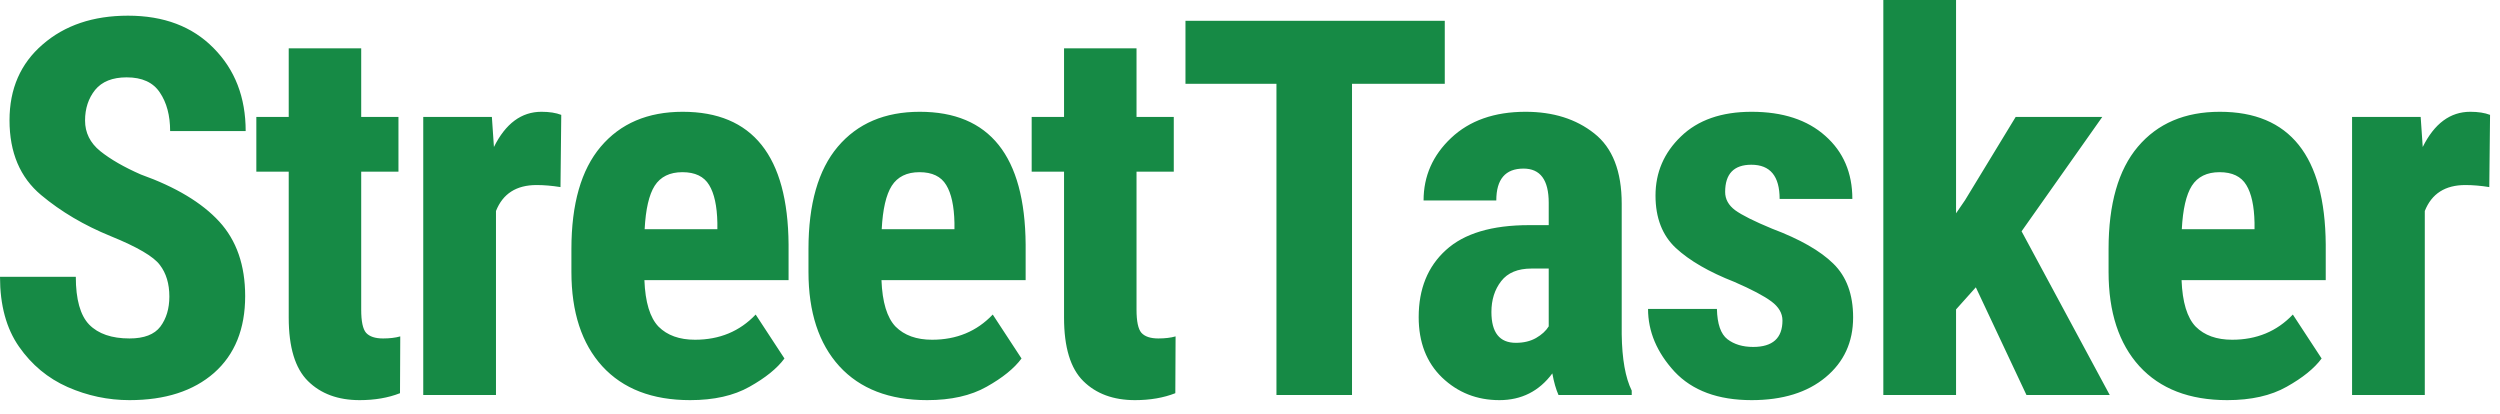
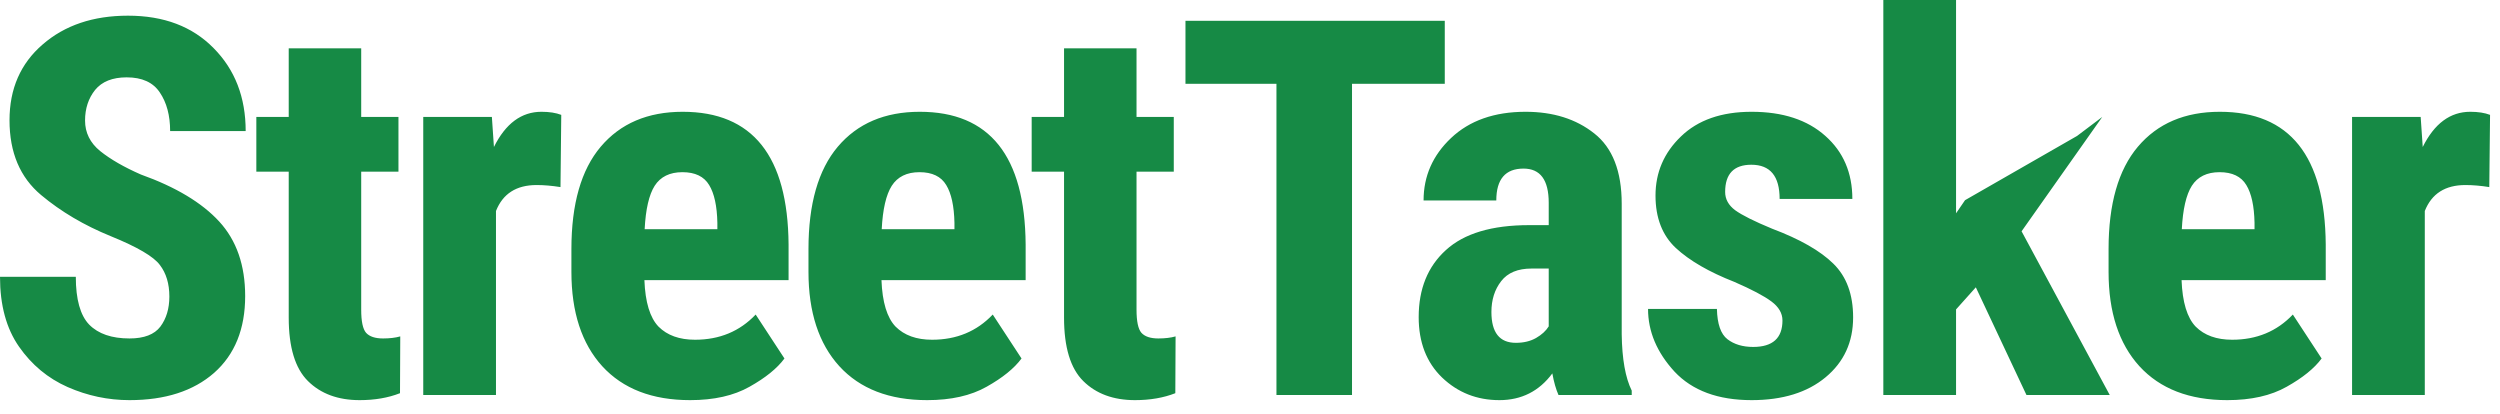
<svg xmlns="http://www.w3.org/2000/svg" width="133" height="22" viewBox="0 0 133 22" fill="none">
-   <path d="M9.01 15.777C9.01 15.094 8.841 14.533 8.504 14.096C8.176 13.649 7.305 13.139 5.893 12.565C4.48 11.99 3.245 11.261 2.188 10.377C1.066 9.438 0.506 8.112 0.506 6.398C0.506 4.721 1.094 3.377 2.27 2.365C3.445 1.344 4.958 0.834 6.809 0.834C8.714 0.834 10.231 1.408 11.361 2.557C12.501 3.705 13.07 5.177 13.07 6.973H9.051C9.051 6.143 8.868 5.46 8.504 4.922C8.148 4.384 7.561 4.115 6.74 4.115C5.984 4.115 5.423 4.339 5.059 4.785C4.703 5.232 4.525 5.774 4.525 6.412C4.525 7.059 4.794 7.602 5.332 8.039C5.879 8.477 6.599 8.891 7.492 9.283C9.352 9.949 10.742 10.783 11.662 11.785C12.583 12.788 13.043 14.109 13.043 15.75C13.043 17.5 12.492 18.863 11.389 19.838C10.286 20.804 8.786 21.287 6.891 21.287C5.751 21.287 4.653 21.055 3.596 20.59C2.548 20.125 1.686 19.41 1.012 18.443C0.337 17.477 0 16.238 0 14.725H4.033C4.033 15.928 4.27 16.775 4.744 17.268C5.227 17.76 5.943 18.006 6.891 18.006C7.665 18.006 8.212 17.796 8.531 17.377C8.85 16.949 9.01 16.415 9.01 15.777ZM21.28 20.918C20.651 21.164 19.936 21.287 19.134 21.287C17.985 21.287 17.069 20.95 16.386 20.275C15.702 19.601 15.36 18.475 15.36 16.898V9.133H13.637V6.221H15.36V2.57H19.216V6.221H21.198V9.133H19.216V16.475C19.216 17.094 19.302 17.505 19.475 17.705C19.658 17.906 19.959 18.006 20.378 18.006C20.733 18.006 21.038 17.969 21.294 17.896L21.28 20.918ZM28.547 9.844C27.471 9.844 26.751 10.304 26.386 11.225V21.014H22.517V6.221H26.168L26.277 7.82C26.897 6.572 27.74 5.947 28.806 5.947C29.226 5.947 29.576 6.002 29.859 6.111L29.818 9.953C29.362 9.88 28.938 9.844 28.547 9.844ZM41.733 19.072C41.341 19.601 40.721 20.102 39.873 20.576C39.035 21.05 37.982 21.287 36.715 21.287C34.701 21.287 33.142 20.686 32.039 19.482C30.946 18.279 30.399 16.607 30.399 14.465V13.248C30.399 10.851 30.918 9.037 31.957 7.807C33.006 6.567 34.459 5.947 36.319 5.947C38.178 5.947 39.577 6.535 40.516 7.711C41.455 8.887 41.933 10.65 41.952 13.002V14.902H34.282C34.327 16.078 34.578 16.903 35.034 17.377C35.498 17.842 36.146 18.074 36.975 18.074C38.278 18.074 39.354 17.628 40.202 16.734L41.733 19.072ZM36.305 9.16C35.631 9.16 35.138 9.402 34.828 9.885C34.528 10.359 34.35 11.129 34.295 12.195H38.164V11.854C38.146 10.96 38 10.29 37.727 9.844C37.453 9.388 36.98 9.16 36.305 9.16ZM54.345 19.072C53.953 19.601 53.333 20.102 52.486 20.576C51.647 21.05 50.594 21.287 49.327 21.287C47.313 21.287 45.754 20.686 44.652 19.482C43.558 18.279 43.011 16.607 43.011 14.465V13.248C43.011 10.851 43.531 9.037 44.569 7.807C45.618 6.567 47.072 5.947 48.931 5.947C50.79 5.947 52.189 6.535 53.128 7.711C54.067 8.887 54.545 10.65 54.564 13.002V14.902H46.894C46.939 16.078 47.19 16.903 47.646 17.377C48.111 17.842 48.758 18.074 49.587 18.074C50.891 18.074 51.966 17.628 52.814 16.734L54.345 19.072ZM48.917 9.16C48.243 9.16 47.751 9.402 47.441 9.885C47.14 10.359 46.962 11.129 46.907 12.195H50.777V11.854C50.758 10.96 50.612 10.29 50.339 9.844C50.066 9.388 49.592 9.16 48.917 9.16ZM62.527 20.918C61.898 21.164 61.183 21.287 60.381 21.287C59.232 21.287 58.316 20.95 57.633 20.275C56.949 19.601 56.607 18.475 56.607 16.898V9.133H54.885V6.221H56.607V2.57H60.463V6.221H62.445V9.133H60.463V16.475C60.463 17.094 60.55 17.505 60.723 17.705C60.905 17.906 61.206 18.006 61.625 18.006C61.98 18.006 62.286 17.969 62.541 17.896L62.527 20.918ZM63.067 4.457V1.107H76.862V4.457H71.927V21.014H67.907V4.457H63.067ZM82.912 21.014C82.775 20.704 82.666 20.321 82.584 19.865C81.882 20.813 80.943 21.287 79.767 21.287C78.573 21.287 77.557 20.886 76.718 20.084C75.889 19.282 75.474 18.211 75.474 16.871C75.474 15.367 75.957 14.178 76.923 13.303C77.89 12.419 79.366 11.977 81.353 11.977H82.392V10.787C82.392 9.575 81.946 8.969 81.052 8.969C80.086 8.969 79.603 9.534 79.603 10.664H75.734C75.734 9.37 76.222 8.262 77.197 7.342C78.181 6.412 79.503 5.947 81.162 5.947C82.629 5.947 83.846 6.33 84.812 7.096C85.787 7.861 86.275 9.11 86.275 10.842V17.787C86.293 19.1 86.471 20.098 86.808 20.781V21.014H82.912ZM80.642 18.238C81.061 18.238 81.421 18.152 81.722 17.979C82.023 17.805 82.246 17.6 82.392 17.363V14.287H81.476C80.747 14.287 80.209 14.51 79.863 14.957C79.516 15.404 79.343 15.95 79.343 16.598C79.343 17.691 79.776 18.238 80.642 18.238ZM94.827 17.049C94.827 16.666 94.631 16.329 94.239 16.037C93.847 15.745 93.191 15.399 92.27 14.998C90.921 14.469 89.882 13.868 89.153 13.193C88.433 12.519 88.073 11.589 88.073 10.404C88.073 9.174 88.524 8.126 89.426 7.26C90.329 6.385 91.582 5.947 93.186 5.947C94.845 5.947 96.153 6.376 97.11 7.232C98.067 8.08 98.545 9.197 98.545 10.582H94.676C94.676 9.37 94.175 8.764 93.172 8.764C92.243 8.764 91.778 9.247 91.778 10.213C91.778 10.596 91.956 10.919 92.311 11.184C92.675 11.448 93.332 11.776 94.28 12.168C95.756 12.724 96.841 13.344 97.534 14.027C98.235 14.711 98.586 15.663 98.586 16.885C98.586 18.197 98.099 19.259 97.123 20.07C96.148 20.881 94.836 21.287 93.186 21.287C91.4 21.287 90.032 20.781 89.084 19.77C88.146 18.749 87.676 17.637 87.676 16.434H91.34C91.359 17.236 91.545 17.773 91.901 18.047C92.256 18.32 92.712 18.457 93.268 18.457C94.307 18.457 94.827 17.988 94.827 17.049ZM107.808 21.014L105.114 15.285L104.062 16.461V21.014H100.193V0H104.062V11.348L104.54 10.65L107.234 6.221H111.841L107.548 12.305L112.238 21.014H107.808ZM123.51 19.072C123.118 19.601 122.498 20.102 121.65 20.576C120.812 21.05 119.759 21.287 118.492 21.287C116.478 21.287 114.919 20.686 113.816 19.482C112.723 18.279 112.176 16.607 112.176 14.465V13.248C112.176 10.851 112.695 9.037 113.734 7.807C114.783 6.567 116.236 5.947 118.096 5.947C119.955 5.947 121.354 6.535 122.293 7.711C123.232 8.887 123.71 10.65 123.729 13.002V14.902H116.059C116.104 16.078 116.355 16.903 116.811 17.377C117.275 17.842 117.923 18.074 118.752 18.074C120.055 18.074 121.131 17.628 121.979 16.734L123.51 19.072ZM118.082 9.16C117.408 9.16 116.915 9.402 116.605 9.885C116.305 10.359 116.127 11.129 116.072 12.195H119.941V11.854C119.923 10.96 119.777 10.29 119.504 9.844C119.23 9.388 118.757 9.16 118.082 9.16ZM131.159 9.844C130.083 9.844 129.363 10.304 128.999 11.225V21.014H125.13V6.221H128.78L128.889 7.82C129.509 6.572 130.352 5.947 131.419 5.947C131.838 5.947 132.189 6.002 132.471 6.111L132.43 9.953C131.975 9.88 131.551 9.844 131.159 9.844Z" fill="#168A45" />
+   <path d="M9.01 15.777C9.01 15.094 8.841 14.533 8.504 14.096C8.176 13.649 7.305 13.139 5.893 12.565C4.48 11.99 3.245 11.261 2.188 10.377C1.066 9.438 0.506 8.112 0.506 6.398C0.506 4.721 1.094 3.377 2.27 2.365C3.445 1.344 4.958 0.834 6.809 0.834C8.714 0.834 10.231 1.408 11.361 2.557C12.501 3.705 13.07 5.177 13.07 6.973H9.051C9.051 6.143 8.868 5.46 8.504 4.922C8.148 4.384 7.561 4.115 6.74 4.115C5.984 4.115 5.423 4.339 5.059 4.785C4.703 5.232 4.525 5.774 4.525 6.412C4.525 7.059 4.794 7.602 5.332 8.039C5.879 8.477 6.599 8.891 7.492 9.283C9.352 9.949 10.742 10.783 11.662 11.785C12.583 12.788 13.043 14.109 13.043 15.75C13.043 17.5 12.492 18.863 11.389 19.838C10.286 20.804 8.786 21.287 6.891 21.287C5.751 21.287 4.653 21.055 3.596 20.59C2.548 20.125 1.686 19.41 1.012 18.443C0.337 17.477 0 16.238 0 14.725H4.033C4.033 15.928 4.27 16.775 4.744 17.268C5.227 17.76 5.943 18.006 6.891 18.006C7.665 18.006 8.212 17.796 8.531 17.377C8.85 16.949 9.01 16.415 9.01 15.777ZM21.28 20.918C20.651 21.164 19.936 21.287 19.134 21.287C17.985 21.287 17.069 20.95 16.386 20.275C15.702 19.601 15.36 18.475 15.36 16.898V9.133H13.637V6.221H15.36V2.57H19.216V6.221H21.198V9.133H19.216V16.475C19.216 17.094 19.302 17.505 19.475 17.705C19.658 17.906 19.959 18.006 20.378 18.006C20.733 18.006 21.038 17.969 21.294 17.896L21.28 20.918ZM28.547 9.844C27.471 9.844 26.751 10.304 26.386 11.225V21.014H22.517V6.221H26.168L26.277 7.82C26.897 6.572 27.74 5.947 28.806 5.947C29.226 5.947 29.576 6.002 29.859 6.111L29.818 9.953C29.362 9.88 28.938 9.844 28.547 9.844ZM41.733 19.072C41.341 19.601 40.721 20.102 39.873 20.576C39.035 21.05 37.982 21.287 36.715 21.287C34.701 21.287 33.142 20.686 32.039 19.482C30.946 18.279 30.399 16.607 30.399 14.465V13.248C30.399 10.851 30.918 9.037 31.957 7.807C33.006 6.567 34.459 5.947 36.319 5.947C38.178 5.947 39.577 6.535 40.516 7.711C41.455 8.887 41.933 10.65 41.952 13.002V14.902H34.282C34.327 16.078 34.578 16.903 35.034 17.377C35.498 17.842 36.146 18.074 36.975 18.074C38.278 18.074 39.354 17.628 40.202 16.734L41.733 19.072ZM36.305 9.16C35.631 9.16 35.138 9.402 34.828 9.885C34.528 10.359 34.35 11.129 34.295 12.195H38.164V11.854C38.146 10.96 38 10.29 37.727 9.844C37.453 9.388 36.98 9.16 36.305 9.16ZM54.345 19.072C53.953 19.601 53.333 20.102 52.486 20.576C51.647 21.05 50.594 21.287 49.327 21.287C47.313 21.287 45.754 20.686 44.652 19.482C43.558 18.279 43.011 16.607 43.011 14.465V13.248C43.011 10.851 43.531 9.037 44.569 7.807C45.618 6.567 47.072 5.947 48.931 5.947C50.79 5.947 52.189 6.535 53.128 7.711C54.067 8.887 54.545 10.65 54.564 13.002V14.902H46.894C46.939 16.078 47.19 16.903 47.646 17.377C48.111 17.842 48.758 18.074 49.587 18.074C50.891 18.074 51.966 17.628 52.814 16.734L54.345 19.072ZM48.917 9.16C48.243 9.16 47.751 9.402 47.441 9.885C47.14 10.359 46.962 11.129 46.907 12.195H50.777V11.854C50.758 10.96 50.612 10.29 50.339 9.844C50.066 9.388 49.592 9.16 48.917 9.16ZM62.527 20.918C61.898 21.164 61.183 21.287 60.381 21.287C59.232 21.287 58.316 20.95 57.633 20.275C56.949 19.601 56.607 18.475 56.607 16.898V9.133H54.885V6.221H56.607V2.57H60.463V6.221H62.445V9.133H60.463V16.475C60.463 17.094 60.55 17.505 60.723 17.705C60.905 17.906 61.206 18.006 61.625 18.006C61.98 18.006 62.286 17.969 62.541 17.896L62.527 20.918ZM63.067 4.457V1.107H76.862V4.457H71.927V21.014H67.907V4.457H63.067ZM82.912 21.014C82.775 20.704 82.666 20.321 82.584 19.865C81.882 20.813 80.943 21.287 79.767 21.287C78.573 21.287 77.557 20.886 76.718 20.084C75.889 19.282 75.474 18.211 75.474 16.871C75.474 15.367 75.957 14.178 76.923 13.303C77.89 12.419 79.366 11.977 81.353 11.977H82.392V10.787C82.392 9.575 81.946 8.969 81.052 8.969C80.086 8.969 79.603 9.534 79.603 10.664H75.734C75.734 9.37 76.222 8.262 77.197 7.342C78.181 6.412 79.503 5.947 81.162 5.947C82.629 5.947 83.846 6.33 84.812 7.096C85.787 7.861 86.275 9.11 86.275 10.842V17.787C86.293 19.1 86.471 20.098 86.808 20.781V21.014H82.912ZM80.642 18.238C81.061 18.238 81.421 18.152 81.722 17.979C82.023 17.805 82.246 17.6 82.392 17.363V14.287H81.476C80.747 14.287 80.209 14.51 79.863 14.957C79.516 15.404 79.343 15.95 79.343 16.598C79.343 17.691 79.776 18.238 80.642 18.238ZM94.827 17.049C94.827 16.666 94.631 16.329 94.239 16.037C93.847 15.745 93.191 15.399 92.27 14.998C90.921 14.469 89.882 13.868 89.153 13.193C88.433 12.519 88.073 11.589 88.073 10.404C88.073 9.174 88.524 8.126 89.426 7.26C90.329 6.385 91.582 5.947 93.186 5.947C94.845 5.947 96.153 6.376 97.11 7.232C98.067 8.08 98.545 9.197 98.545 10.582H94.676C94.676 9.37 94.175 8.764 93.172 8.764C92.243 8.764 91.778 9.247 91.778 10.213C91.778 10.596 91.956 10.919 92.311 11.184C92.675 11.448 93.332 11.776 94.28 12.168C95.756 12.724 96.841 13.344 97.534 14.027C98.235 14.711 98.586 15.663 98.586 16.885C98.586 18.197 98.099 19.259 97.123 20.07C96.148 20.881 94.836 21.287 93.186 21.287C91.4 21.287 90.032 20.781 89.084 19.77C88.146 18.749 87.676 17.637 87.676 16.434H91.34C91.359 17.236 91.545 17.773 91.901 18.047C92.256 18.32 92.712 18.457 93.268 18.457C94.307 18.457 94.827 17.988 94.827 17.049ZM107.808 21.014L105.114 15.285L104.062 16.461V21.014H100.193V0H104.062V11.348L104.54 10.65L110.5 7.232L111.841 6.221L107.548 12.305L112.238 21.014H107.808ZM123.51 19.072C123.118 19.601 122.498 20.102 121.65 20.576C120.812 21.05 119.759 21.287 118.492 21.287C116.478 21.287 114.919 20.686 113.816 19.482C112.723 18.279 112.176 16.607 112.176 14.465V13.248C112.176 10.851 112.695 9.037 113.734 7.807C114.783 6.567 116.236 5.947 118.096 5.947C119.955 5.947 121.354 6.535 122.293 7.711C123.232 8.887 123.71 10.65 123.729 13.002V14.902H116.059C116.104 16.078 116.355 16.903 116.811 17.377C117.275 17.842 117.923 18.074 118.752 18.074C120.055 18.074 121.131 17.628 121.979 16.734L123.51 19.072ZM118.082 9.16C117.408 9.16 116.915 9.402 116.605 9.885C116.305 10.359 116.127 11.129 116.072 12.195H119.941V11.854C119.923 10.96 119.777 10.29 119.504 9.844C119.23 9.388 118.757 9.16 118.082 9.16ZM131.159 9.844C130.083 9.844 129.363 10.304 128.999 11.225V21.014H125.13V6.221H128.78L128.889 7.82C129.509 6.572 130.352 5.947 131.419 5.947C131.838 5.947 132.189 6.002 132.471 6.111L132.43 9.953C131.975 9.88 131.551 9.844 131.159 9.844Z" fill="#168A45" />
</svg>
